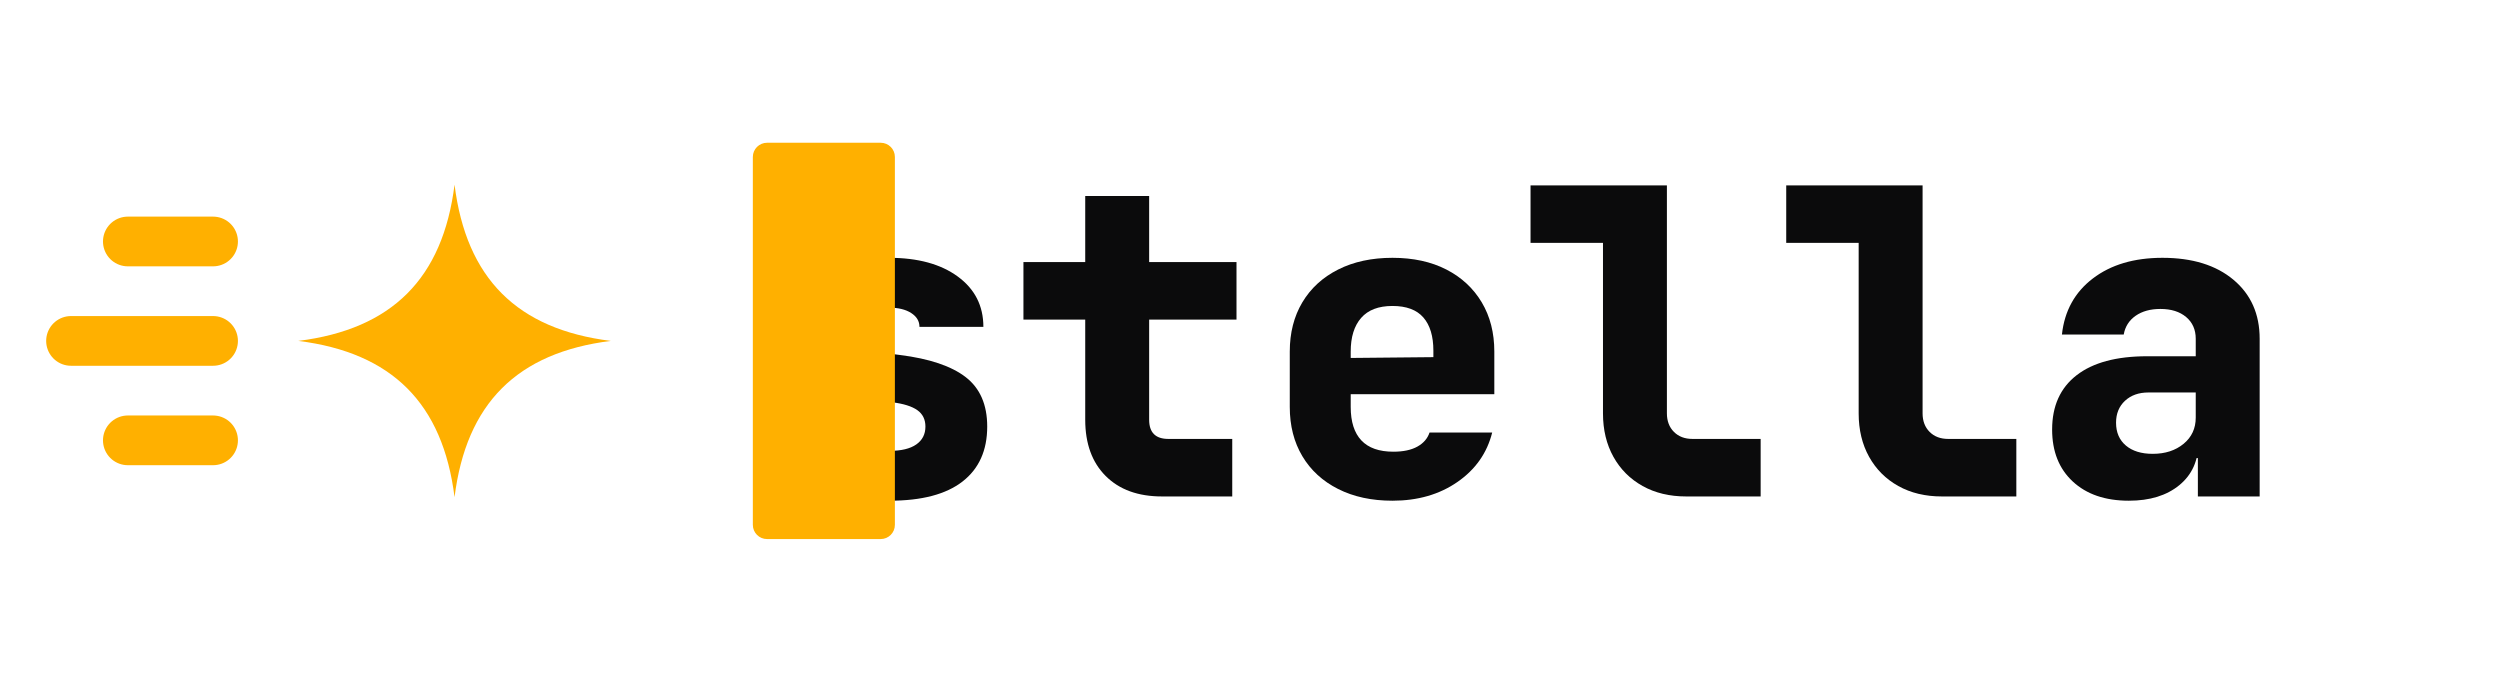
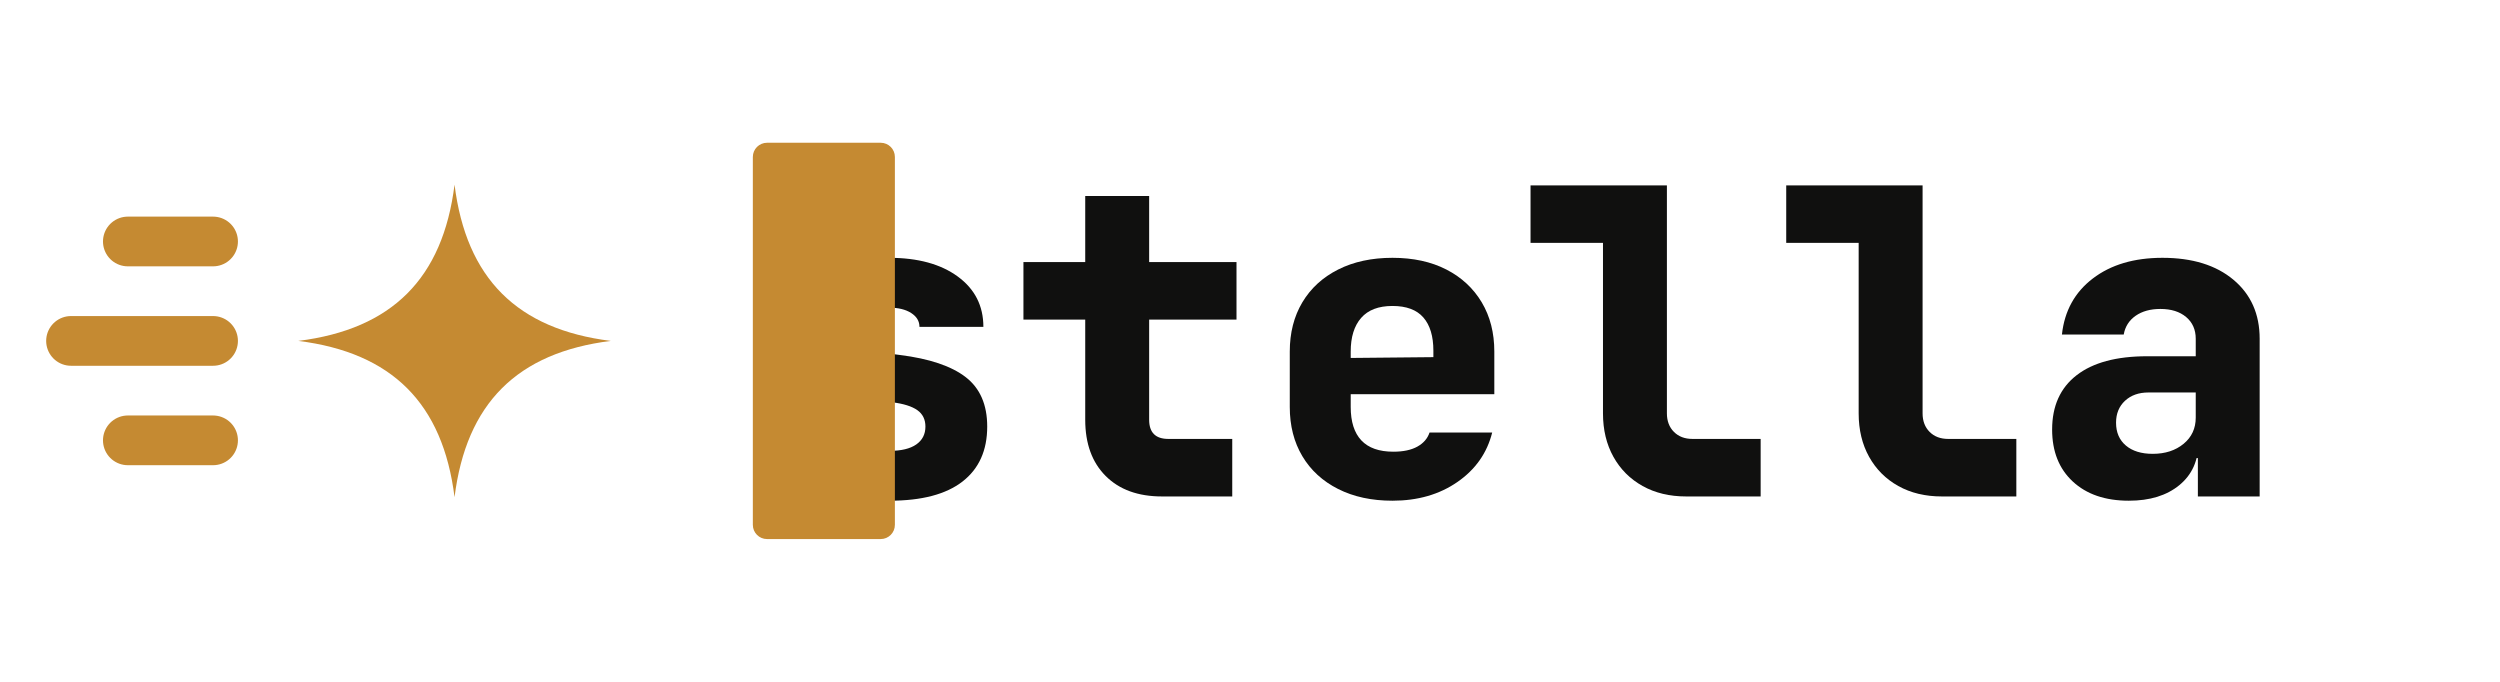
<svg xmlns="http://www.w3.org/2000/svg" width="352" height="96" viewBox="0 0 352 96" fill="none">
  <style>
  .sp-all{animation:spAll 3.6s linear infinite}
  @keyframes spAll{0%,93%{opacity:1}
    99%,100%{opacity:0}}
  @media (prefers-reduced-motion:reduce){*{animation:none !important}
    .cur{opacity:0 !important}}.sp-t0{animation:spT0 3.6s linear infinite}@keyframes spT0{0%,4.5%{opacity:0;transform:translateX(-14px);animation-timing-function:cubic-bezier(.22,.9,.35,1)}11.5%,100%{opacity:1;transform:translateX(0)}}.sp-t1{animation:spT1 3.6s linear infinite}@keyframes spT1{0%,1%{opacity:0;transform:translateX(-14px);animation-timing-function:cubic-bezier(.22,.9,.35,1)}8%,100%{opacity:1;transform:translateX(0)}}.sp-t2{animation:spT2 3.6s linear infinite}@keyframes spT2{0%,8%{opacity:0;transform:translateX(-14px);animation-timing-function:cubic-bezier(.22,.9,.35,1)}15%,100%{opacity:1;transform:translateX(0)}}.sp-star{transform-box:fill-box;transform-origin:center;animation:spS 3.6s linear infinite}@keyframes spS{0%,16%{opacity:0;transform:scale(0);animation-timing-function:cubic-bezier(.34,1.56,.64,1)}26%,100%{opacity:1;transform:scale(1)}}.lt0{animation:lt0 3.6s steps(1,end) infinite}@keyframes lt0{0%{opacity:0}28%{opacity:1}100%{opacity:1}}.lt1{animation:lt1 3.6s steps(1,end) infinite}@keyframes lt1{0%{opacity:0}33%{opacity:1}100%{opacity:1}}.lt2{animation:lt2 3.6s steps(1,end) infinite}@keyframes lt2{0%{opacity:0}38%{opacity:1}100%{opacity:1}}.lt3{animation:lt3 3.6s steps(1,end) infinite}@keyframes lt3{0%{opacity:0}43%{opacity:1}100%{opacity:1}}.lt4{animation:lt4 3.6s steps(1,end) infinite}@keyframes lt4{0%{opacity:0}48%{opacity:1}100%{opacity:1}}.lt5{animation:lt5 3.6s steps(1,end) infinite}@keyframes lt5{0%{opacity:0}53%{opacity:1}100%{opacity:1}}.cur{animation:cur 3.6s steps(1,end) infinite}@keyframes cur{0%,24%{opacity:0;transform:translateX(0)}28%{opacity:1;transform:translateX(0px)}33%{opacity:1;transform:translateX(36px)}38%{opacity:1;transform:translateX(72px)}43%{opacity:1;transform:translateX(108px)}48%{opacity:1;transform:translateX(144px)}53%{opacity:1;transform:translateX(180px)}58%{opacity:1;transform:translateX(216px)}58%{opacity:0;transform:translateX(216px)}62.5%{opacity:1;transform:translateX(216px)}67%{opacity:0;transform:translateX(216px)}71.5%{opacity:1;transform:translateX(216px)}76%{opacity:0;transform:translateX(216px)}80.5%{opacity:1;transform:translateX(216px)}85%{opacity:0;transform:translateX(216px)}89.5%{opacity:1;transform:translateX(216px)}90%,100%{opacity:0;transform:translateX(216px)}}</style>
  <g class="sp-all">
-     <line class="sp-t0" x1="10" y1="48" x2="30" y2="48" stroke="#FFB000" stroke-width="7" stroke-linecap="round" />
-     <line class="sp-t1" x1="18" y1="34" x2="30" y2="34" stroke="#FFB000" stroke-width="7" stroke-linecap="round" />
-     <line class="sp-t2" x1="18" y1="62" x2="30" y2="62" stroke="#FFB000" stroke-width="7" stroke-linecap="round" />
-     <path class="sp-star" d="M64 26 C65.65 39.2 72.8 46.35 86 48 C72.8 49.65 65.65 56.8 64 70 C62.35 56.8 55.2 49.65 42 48 C55.2 46.35 62.35 39.2 64 26 Z" fill="#FFB000" />
-     <path class="lt lt0" d="M122.62 70.5Q118.54 70.5 115.48 69.21Q112.42 67.92 110.71 65.64Q109.0 63.36 109.0 60.3H118.0Q118.0 61.74 119.29 62.61Q120.58 63.48 122.62 63.48H125.26Q127.72 63.48 129.01 62.58Q130.3 61.68 130.3 60.06Q130.3 58.56 129.16 57.75Q128.02 56.94 125.62 56.64L121.78 56.16Q115.6 55.38 112.78 53.16Q109.96 50.94 109.96 46.38Q109.96 41.58 113.26 38.94Q116.56 36.3 122.92 36.3H125.2Q131.26 36.3 134.86 38.94Q138.46 41.58 138.46 46.02H129.46Q129.46 44.82 128.29 44.07Q127.12 43.32 125.2 43.32H122.92Q120.7 43.32 119.68 44.07Q118.66 44.82 118.66 46.32Q118.66 47.7 119.59 48.42Q120.52 49.14 122.56 49.44L126.7 49.98Q132.94 50.76 135.97 53.1Q139.0 55.44 139.0 60.06Q139.0 65.1 135.52 67.8Q132.04 70.5 125.26 70.5Z" fill="#0B0B0C" />
-     <path class="lt lt1" d="M163.6 69.9Q158.56 69.9 155.68 67.02Q152.8 64.14 152.8 59.1V45H144.1V36.9H152.8V27.6H161.8V36.9H174.1V45H161.8V59.1Q161.8 61.8 164.5 61.8H173.5V69.9Z" fill="#0B0B0C" />
-     <path class="lt lt2" d="M196.06 70.5Q191.68 70.5 188.41 68.85Q185.14 67.2 183.37 64.23Q181.6 61.26 181.6 57.3V49.5Q181.6 45.54 183.37 42.57Q185.14 39.6 188.41 37.95Q191.68 36.3 196.06 36.3Q200.44 36.3 203.65 37.95Q206.86 39.6 208.63 42.57Q210.4 45.54 210.4 49.5V55.5H190.18V57.3Q190.18 60.42 191.68 62.01Q193.18 63.6 196.18 63.6Q198.28 63.6 199.57 62.88Q200.86 62.16 201.28 60.9H210.1Q209.02 65.22 205.21 67.86Q201.4 70.5 196.06 70.5ZM201.82 50.88V49.38Q201.82 46.32 200.41 44.7Q199.0 43.08 196.06 43.08Q193.12 43.08 191.65 44.76Q190.18 46.44 190.18 49.5V50.4L202.42 50.28Z" fill="#0B0B0C" />
-     <path class="lt lt3" d="M237.4 69.9Q233.92 69.9 231.28 68.43Q228.64 66.96 227.17 64.32Q225.7 61.68 225.7 58.2V34.2H215.5V26.1H234.7V58.2Q234.7 59.82 235.69 60.81Q236.68 61.8 238.3 61.8H247.9V69.9Z" fill="#0B0B0C" />
-     <path class="lt lt4" d="M273.4 69.9Q269.92 69.9 267.28 68.43Q264.64 66.96 263.17 64.32Q261.7 61.68 261.7 58.2V34.2H251.5V26.1H270.7V58.2Q270.7 59.82 271.69 60.81Q272.68 61.8 274.3 61.8H283.9V69.9Z" fill="#0B0B0C" />
-     <path class="lt lt5" d="M299.74 70.5Q294.76 70.5 291.85 67.8Q288.94 65.1 288.94 60.48Q288.94 55.5 292.39 52.83Q295.84 50.16 302.32 50.16H309.16V47.7Q309.16 45.78 307.81 44.64Q306.46 43.5 304.18 43.5Q302.08 43.5 300.7 44.46Q299.32 45.42 299.02 47.1H290.32Q290.86 42.12 294.67 39.21Q298.48 36.3 304.48 36.3Q310.78 36.3 314.47 39.39Q318.16 42.48 318.16 47.7V69.9H309.46V64.5H308.02L309.52 62.4Q309.52 66.12 306.85 68.31Q304.18 70.5 299.74 70.5ZM303.1 63.9Q305.74 63.9 307.45 62.49Q309.16 61.08 309.16 58.8V55.26H302.5Q300.46 55.26 299.2 56.43Q297.94 57.6 297.94 59.52Q297.94 61.56 299.32 62.73Q300.7 63.9 303.1 63.9Z" fill="#0B0B0C" />
-     <rect class="cur" x="106" y="20.1" width="20" height="55.8" rx="2" fill="#FFB000" />
+     <line class="sp-t0" x1="10" y1="48" x2="30" y2="48" stroke="#C58A32" stroke-width="7" stroke-linecap="round" />
+     <line class="sp-t1" x1="18" y1="34" x2="30" y2="34" stroke="#C58A32" stroke-width="7" stroke-linecap="round" />
+     <line class="sp-t2" x1="18" y1="62" x2="30" y2="62" stroke="#C58A32" stroke-width="7" stroke-linecap="round" />
+     <path class="sp-star" d="M64 26 C65.65 39.2 72.8 46.35 86 48 C72.8 49.65 65.65 56.8 64 70 C62.35 56.8 55.2 49.65 42 48 C55.2 46.35 62.35 39.2 64 26 Z" fill="#C58A32" />
+     <path class="lt lt0" d="M122.62 70.5Q118.54 70.5 115.48 69.21Q112.42 67.92 110.71 65.64Q109.0 63.36 109.0 60.3H118.0Q118.0 61.74 119.29 62.61Q120.58 63.48 122.62 63.48H125.26Q127.72 63.48 129.01 62.58Q130.3 61.68 130.3 60.06Q130.3 58.56 129.16 57.75Q128.02 56.94 125.62 56.64L121.78 56.16Q115.6 55.38 112.78 53.16Q109.96 50.94 109.96 46.38Q109.96 41.58 113.26 38.94Q116.56 36.3 122.92 36.3H125.2Q131.26 36.3 134.86 38.94Q138.46 41.58 138.46 46.02H129.46Q129.46 44.82 128.29 44.07Q127.12 43.32 125.2 43.32H122.92Q120.7 43.32 119.68 44.07Q118.66 44.82 118.66 46.32Q118.66 47.7 119.59 48.42Q120.52 49.14 122.56 49.44L126.7 49.98Q132.94 50.76 135.97 53.1Q139.0 55.44 139.0 60.06Q139.0 65.1 135.52 67.8Q132.04 70.5 125.26 70.5Z" fill="#10100F" />
+     <path class="lt lt1" d="M163.6 69.9Q158.56 69.9 155.68 67.02Q152.8 64.14 152.8 59.1V45H144.1V36.9H152.8V27.6H161.8V36.9H174.1V45H161.8V59.1Q161.8 61.8 164.5 61.8H173.5V69.9Z" fill="#10100F" />
+     <path class="lt lt2" d="M196.06 70.5Q191.68 70.5 188.41 68.85Q185.14 67.2 183.37 64.23Q181.6 61.26 181.6 57.3V49.5Q181.6 45.54 183.37 42.57Q185.14 39.6 188.41 37.95Q191.68 36.3 196.06 36.3Q200.44 36.3 203.65 37.95Q206.86 39.6 208.63 42.57Q210.4 45.54 210.4 49.5V55.5H190.18V57.3Q190.18 60.42 191.68 62.01Q193.18 63.6 196.18 63.6Q198.28 63.6 199.57 62.88Q200.86 62.16 201.28 60.9H210.1Q209.02 65.22 205.21 67.86Q201.4 70.5 196.06 70.5ZM201.82 50.88V49.38Q201.82 46.32 200.41 44.7Q199.0 43.08 196.06 43.08Q193.12 43.08 191.65 44.76Q190.18 46.44 190.18 49.5V50.4L202.42 50.28Z" fill="#10100F" />
+     <path class="lt lt3" d="M237.4 69.9Q233.92 69.9 231.28 68.43Q228.64 66.96 227.17 64.32Q225.7 61.68 225.7 58.2V34.2H215.5V26.1H234.7V58.2Q234.7 59.82 235.69 60.81Q236.68 61.8 238.3 61.8H247.9V69.9Z" fill="#10100F" />
+     <path class="lt lt4" d="M273.4 69.9Q269.92 69.9 267.28 68.43Q264.64 66.96 263.17 64.32Q261.7 61.68 261.7 58.2V34.2H251.5V26.1H270.7V58.2Q270.7 59.82 271.69 60.81Q272.68 61.8 274.3 61.8H283.9V69.9Z" fill="#10100F" />
+     <path class="lt lt5" d="M299.74 70.5Q294.76 70.5 291.85 67.8Q288.94 65.1 288.94 60.48Q288.94 55.5 292.39 52.83Q295.84 50.16 302.32 50.16H309.16V47.7Q309.16 45.78 307.81 44.64Q306.46 43.5 304.18 43.5Q302.08 43.5 300.7 44.46Q299.32 45.42 299.02 47.1H290.32Q290.86 42.12 294.67 39.21Q298.48 36.3 304.48 36.3Q310.78 36.3 314.47 39.39Q318.16 42.48 318.16 47.7V69.9H309.46V64.5H308.02L309.52 62.4Q309.52 66.12 306.85 68.31Q304.18 70.5 299.74 70.5ZM303.1 63.9Q305.74 63.9 307.45 62.49Q309.16 61.08 309.16 58.8V55.26H302.5Q300.46 55.26 299.2 56.43Q297.94 57.6 297.94 59.52Q297.94 61.56 299.32 62.73Q300.7 63.9 303.1 63.9Z" fill="#10100F" />
+     <rect class="cur" x="106" y="20.1" width="20" height="55.8" rx="2" fill="#C58A32" />
  </g>
</svg>
